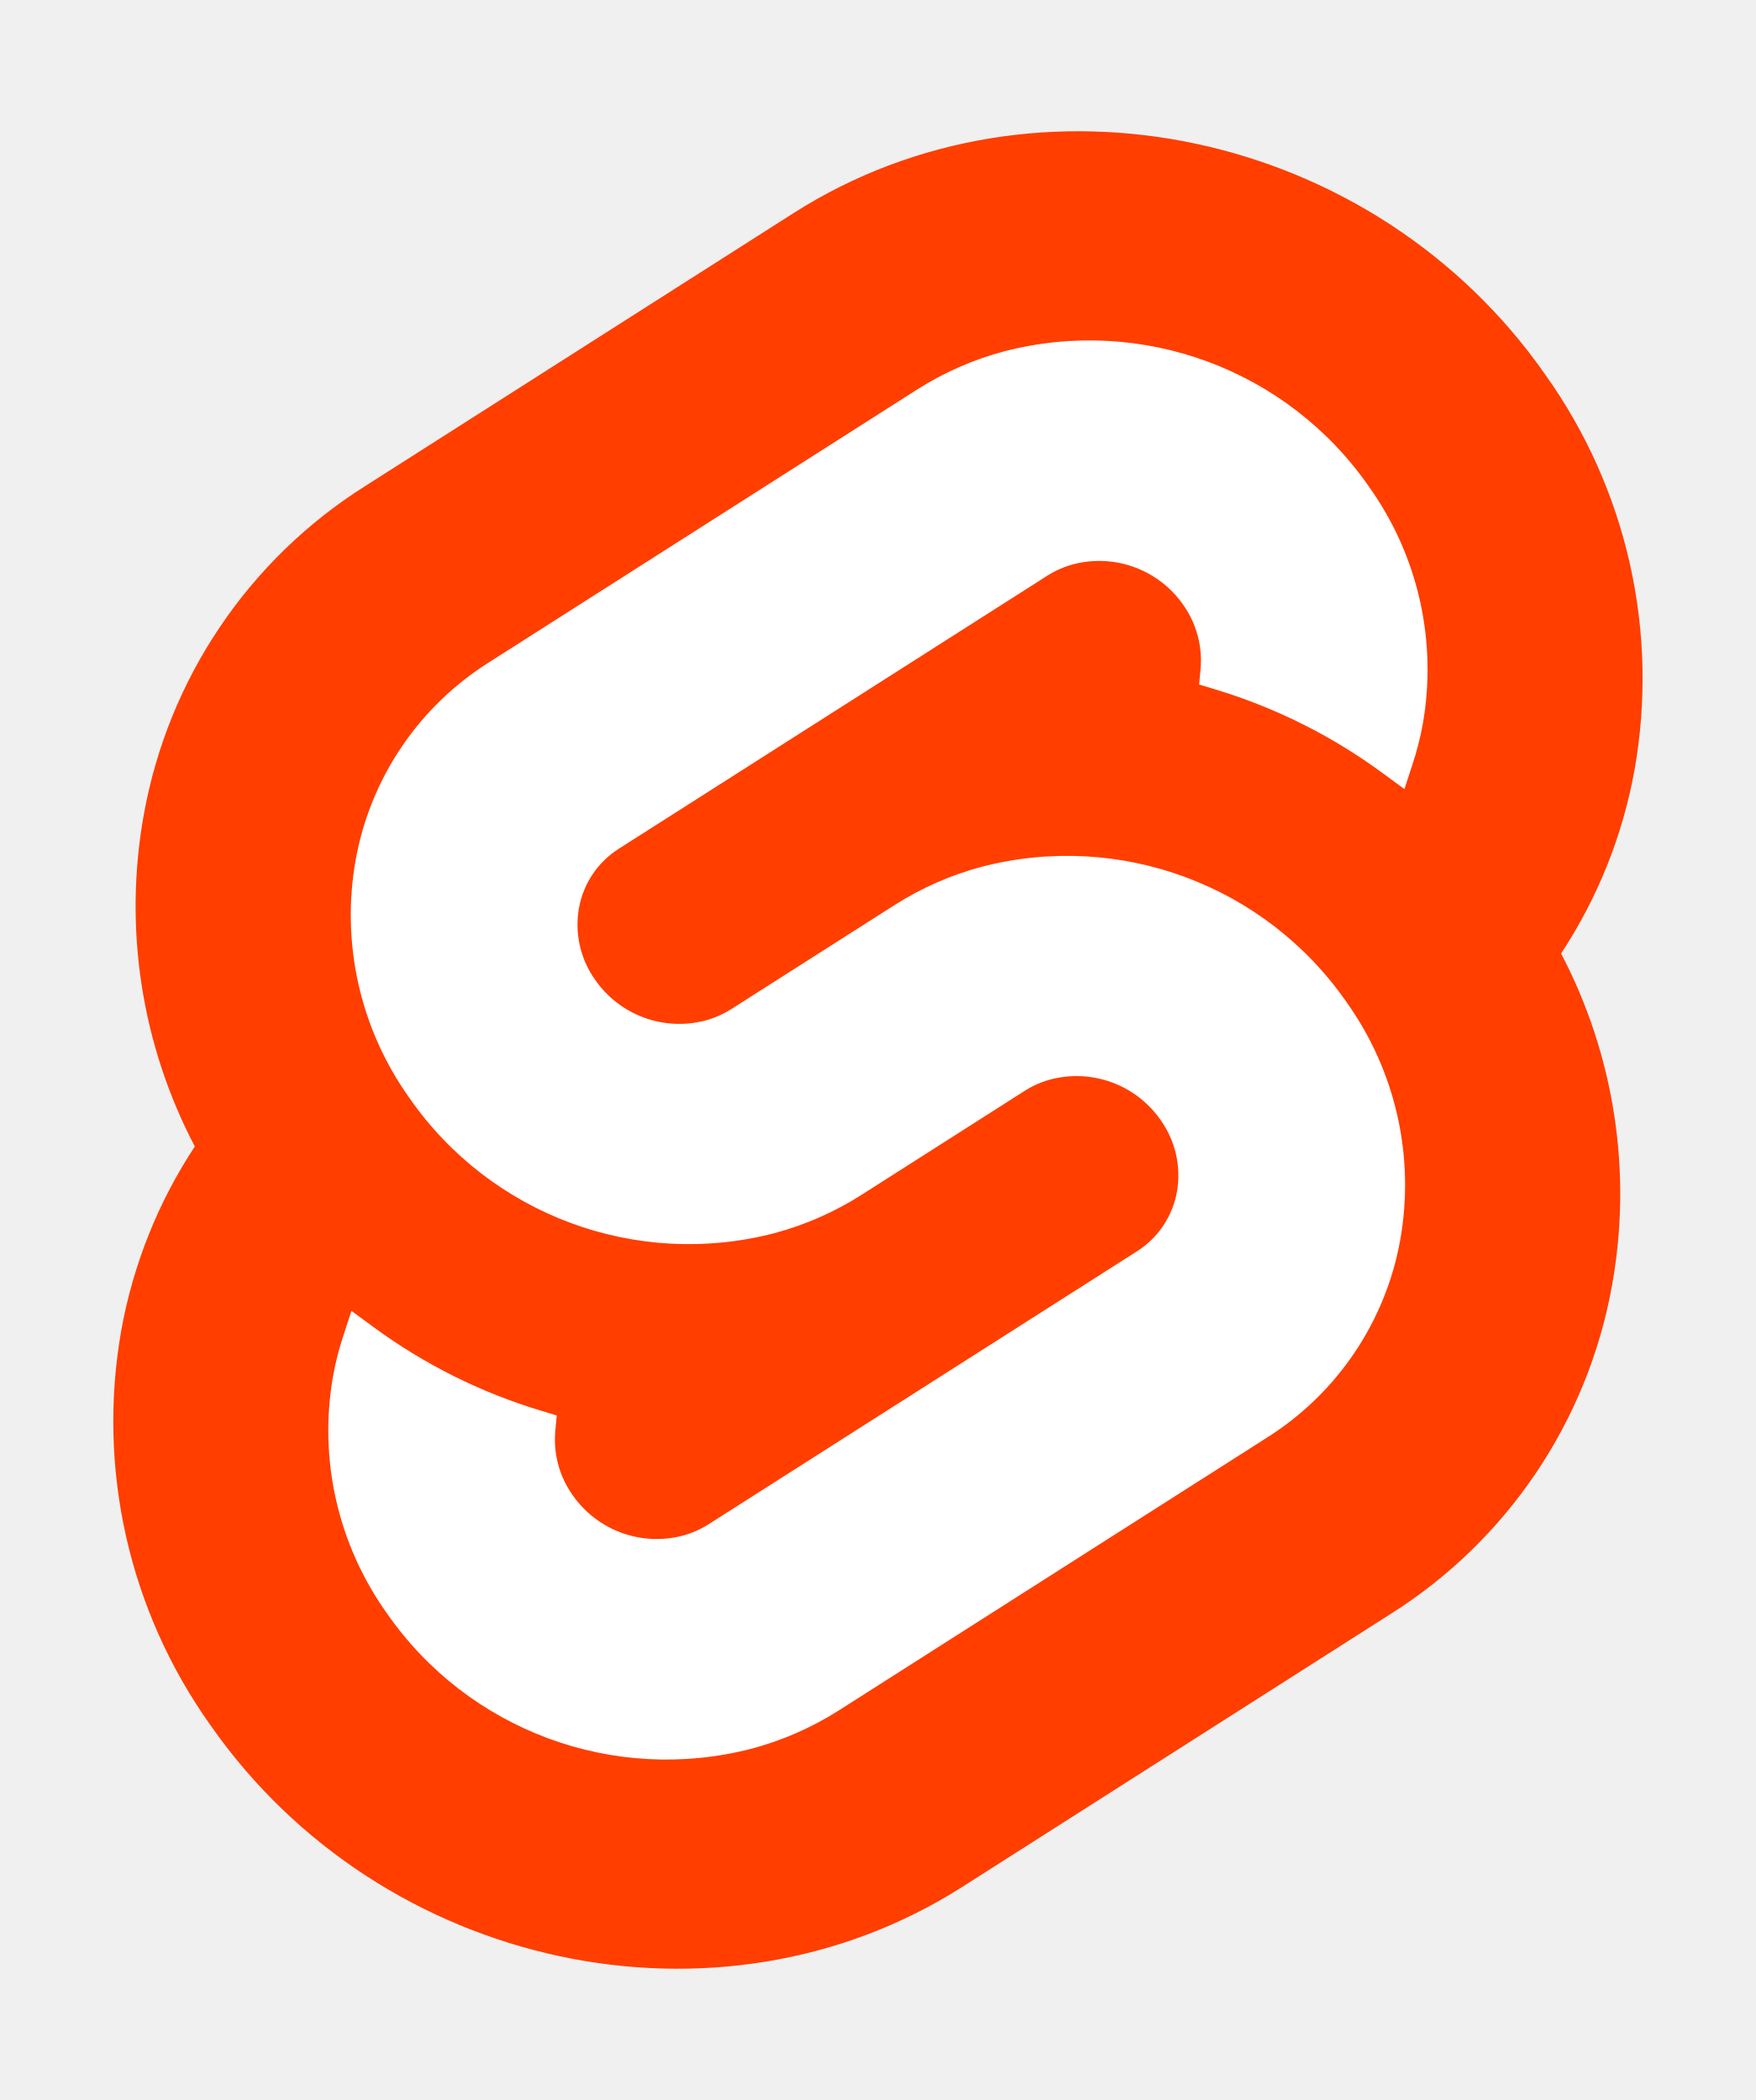
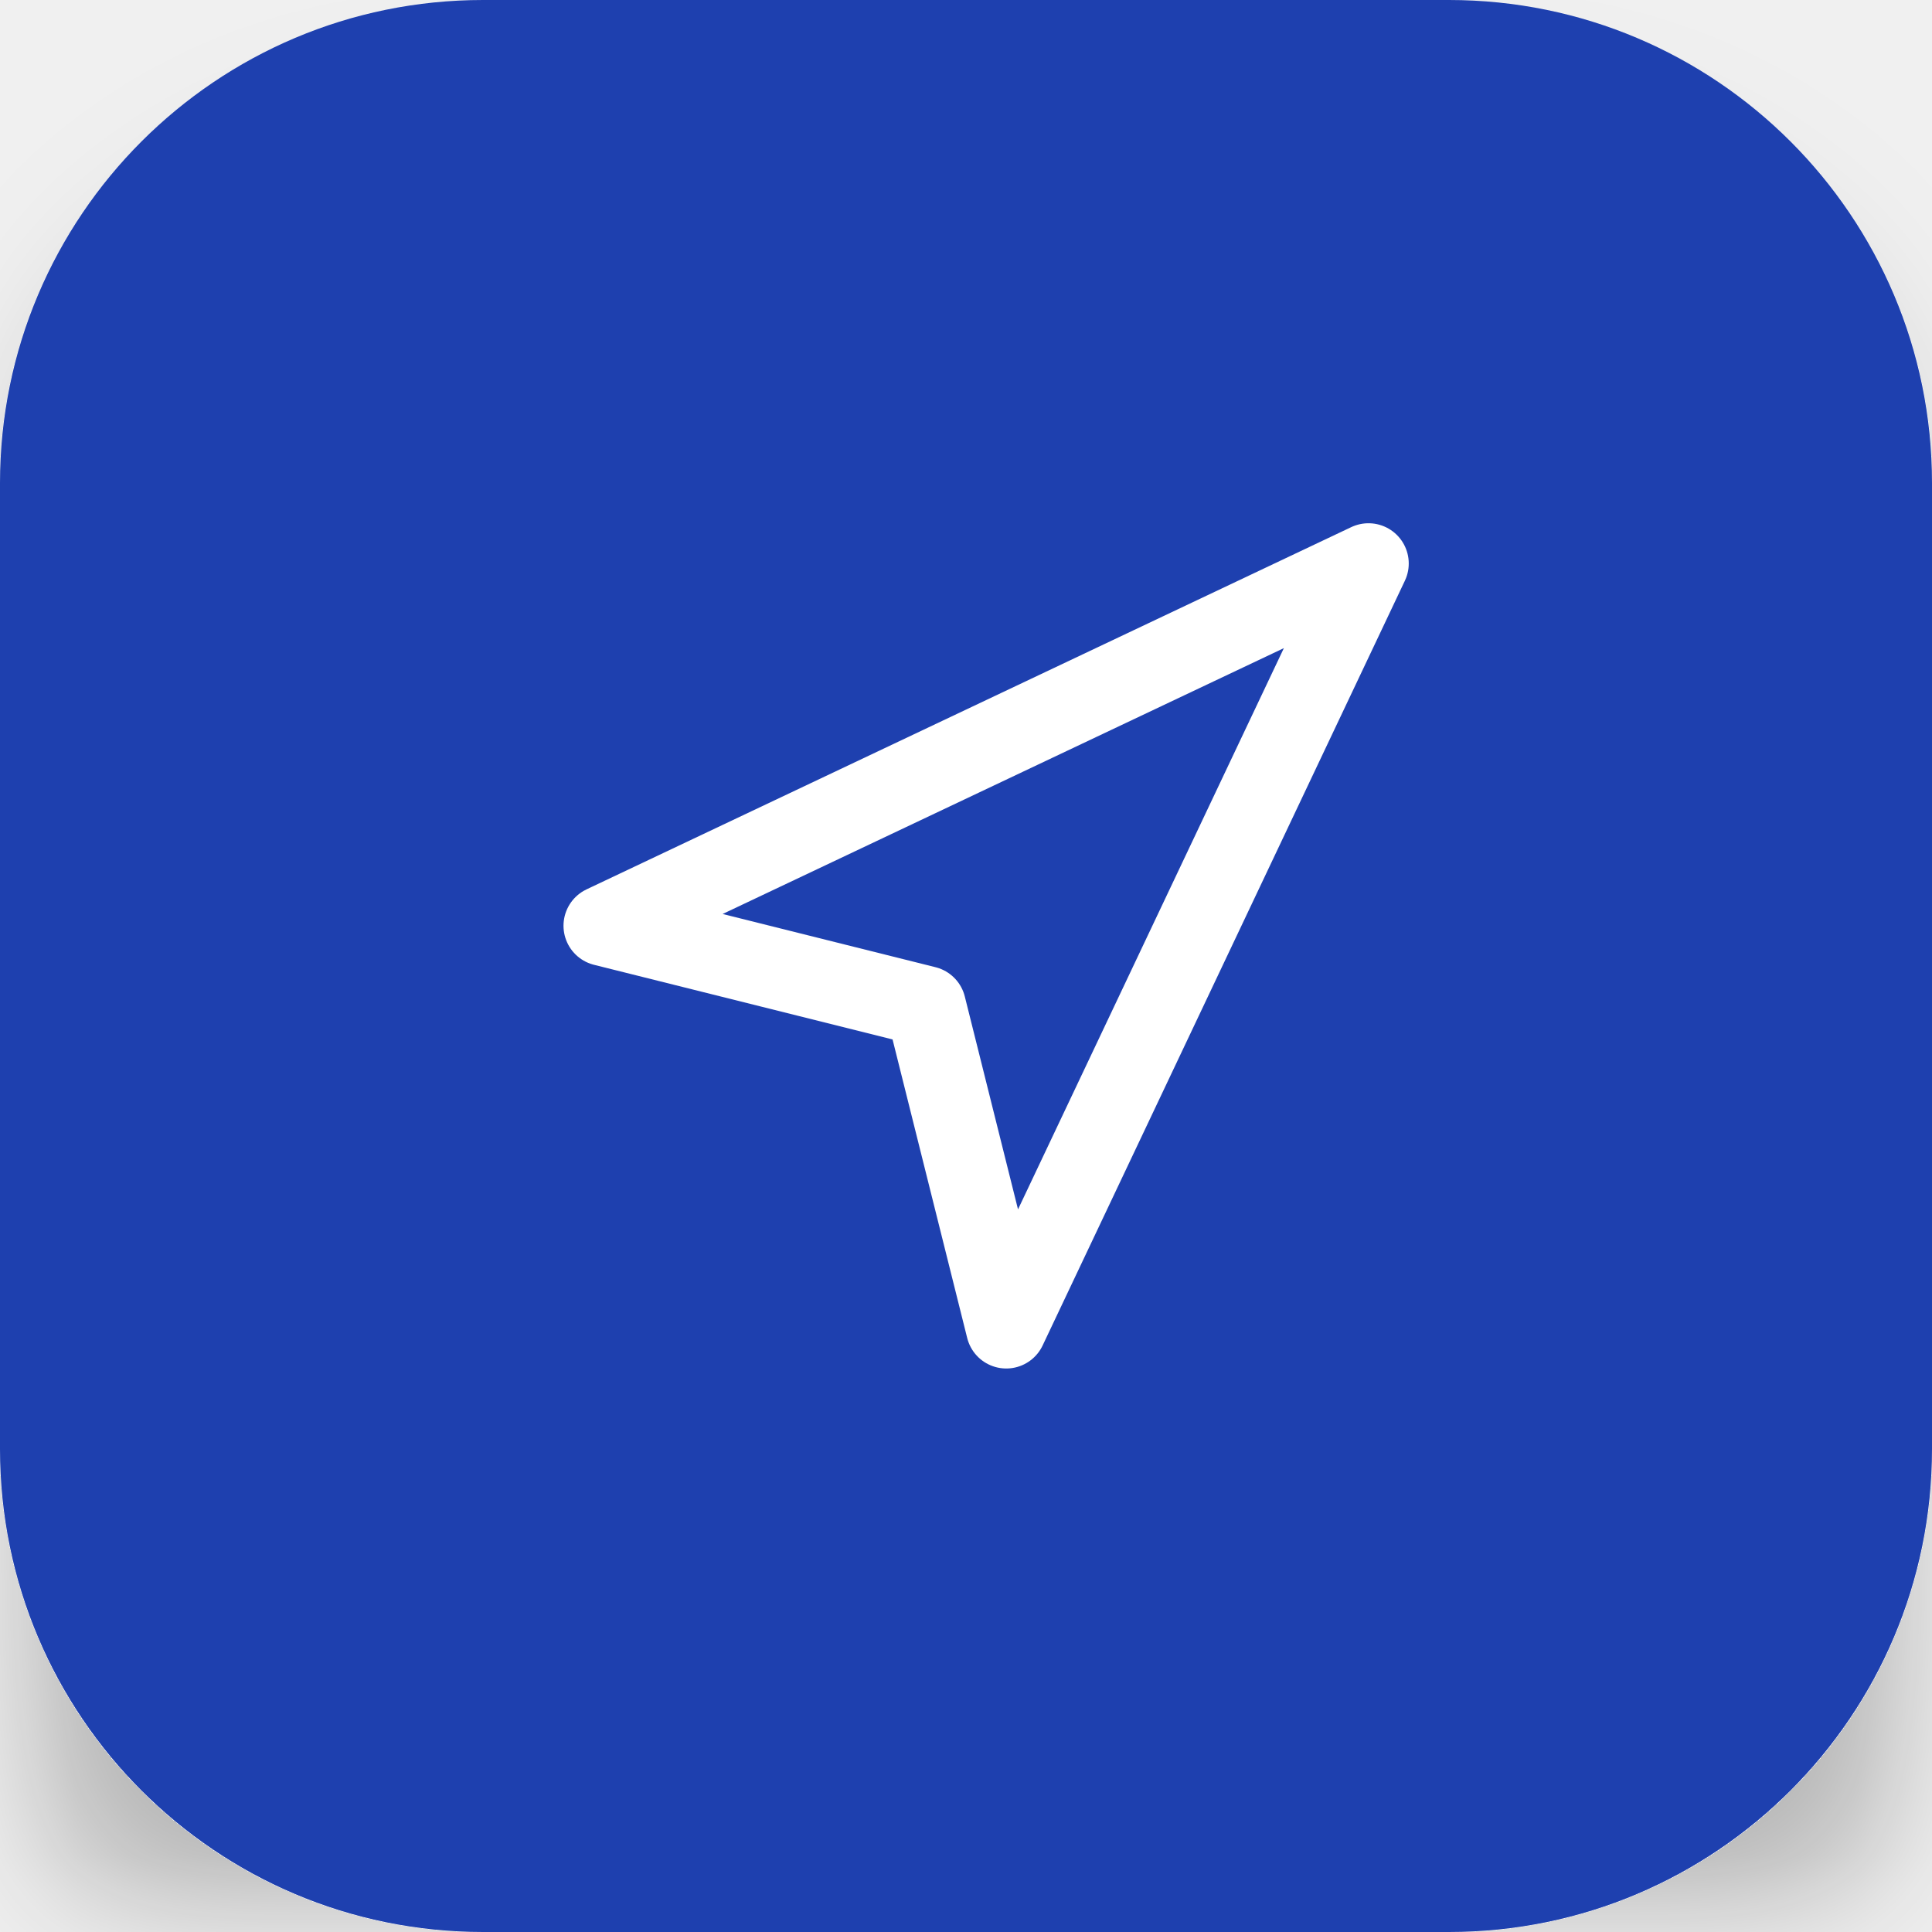
- <svg xmlns="http://www.w3.org/2000/svg" width="107" height="128" viewBox="0 0 107 128">
-   <path d="M94.157 22.819c-10.4-14.885-30.94-19.297-45.792-9.835L22.282 29.608A29.92 29.92 0 0 0 8.764 49.65a31.5 31.5 0 0 0 3.108 20.231 30 30 0 0 0-4.477 11.183 31.9 31.9 0 0 0 5.448 24.116c10.402 14.887 30.942 19.297 45.791 9.835l26.083-16.624A29.92 29.92 0 0 0 98.235 78.35a31.53 31.53 0 0 0-3.105-20.232 30 30 0 0 0 4.474-11.182 31.88 31.88 0 0 0-5.447-24.116" style="fill:#ff3e00" />
-   <path d="M45.817 106.582a20.72 20.72 0 0 1-22.237-8.243 19.17 19.17 0 0 1-3.277-14.503 18 18 0 0 1 .624-2.435l.49-1.498 1.337.981a33.6 33.6 0 0 0 10.203 5.098l.97.294-.09.968a5.85 5.85 0 0 0 1.052 3.878 6.24 6.24 0 0 0 6.695 2.485 5.8 5.8 0 0 0 1.603-.704L69.27 76.28a5.43 5.43 0 0 0 2.45-3.631 5.8 5.8 0 0 0-.987-4.371 6.24 6.24 0 0 0-6.698-2.487 5.7 5.7 0 0 0-1.6.704l-9.953 6.345a19 19 0 0 1-5.296 2.326 20.72 20.72 0 0 1-22.237-8.243 19.17 19.17 0 0 1-3.277-14.502 17.99 17.99 0 0 1 8.13-12.052l26.081-16.623a19 19 0 0 1 5.3-2.329 20.72 20.72 0 0 1 22.237 8.243 19.17 19.17 0 0 1 3.277 14.503 18 18 0 0 1-.624 2.435l-.49 1.498-1.337-.98a33.6 33.6 0 0 0-10.203-5.1l-.97-.294.09-.968a5.86 5.86 0 0 0-1.052-3.878 6.24 6.24 0 0 0-6.696-2.485 5.8 5.8 0 0 0-1.602.704L37.73 51.72a5.42 5.42 0 0 0-2.449 3.63 5.79 5.79 0 0 0 .986 4.372 6.24 6.24 0 0 0 6.698 2.486 5.8 5.8 0 0 0 1.602-.704l9.952-6.342a19 19 0 0 1 5.295-2.328 20.72 20.72 0 0 1 22.237 8.242 19.17 19.17 0 0 1 3.277 14.503 18 18 0 0 1-8.13 12.053l-26.081 16.622a19 19 0 0 1-5.3 2.328" style="fill:#fff" />
+ <svg xmlns="http://www.w3.org/2000/svg" width="48" height="48" viewBox="0 0 48 48" fill="none">
+   <g clip-path="url(#clip0_43_324)">
+     <g filter="url(#filter0_d_43_324)">
+       <path d="M36 0H12C5.373 0 0 5.373 0 12V36C0 42.627 5.373 48 12 48H36C42.627 48 48 42.627 48 36V12C48 5.373 42.627 0 36 0Z" fill="#1E40AF" />
+     </g>
+     <path d="M15 23L34 14L25 33L23 25L15 23Z" stroke="white" stroke-width="2" stroke-linecap="round" stroke-linejoin="round" />
+   </g>
+   <defs>
+     <filter id="filter0_d_43_324" x="-4" y="0" width="56" height="56" filterUnits="userSpaceOnUse" color-interpolation-filters="sRGB">
+       <feFlood flood-opacity="0" result="BackgroundImageFix" />
+       <feColorMatrix in="SourceAlpha" type="matrix" values="0 0 0 0 0 0 0 0 0 0 0 0 0 0 0 0 0 0 127 0" result="hardAlpha" />
+       <feOffset dy="4" />
+       <feGaussianBlur stdDeviation="2" />
+       <feComposite in2="hardAlpha" operator="out" />
+       <feColorMatrix type="matrix" values="0 0 0 0 0 0 0 0 0 0 0 0 0 0 0 0 0 0 0.25 0" />
+       <feBlend mode="normal" in2="BackgroundImageFix" result="effect1_dropShadow_43_324" />
+       <feBlend mode="normal" in="SourceGraphic" in2="effect1_dropShadow_43_324" result="shape" />
+     </filter>
+     <clipPath id="clip0_43_324">
+       <rect width="48" height="48" fill="white" />
+     </clipPath>
+   </defs>
</svg>
